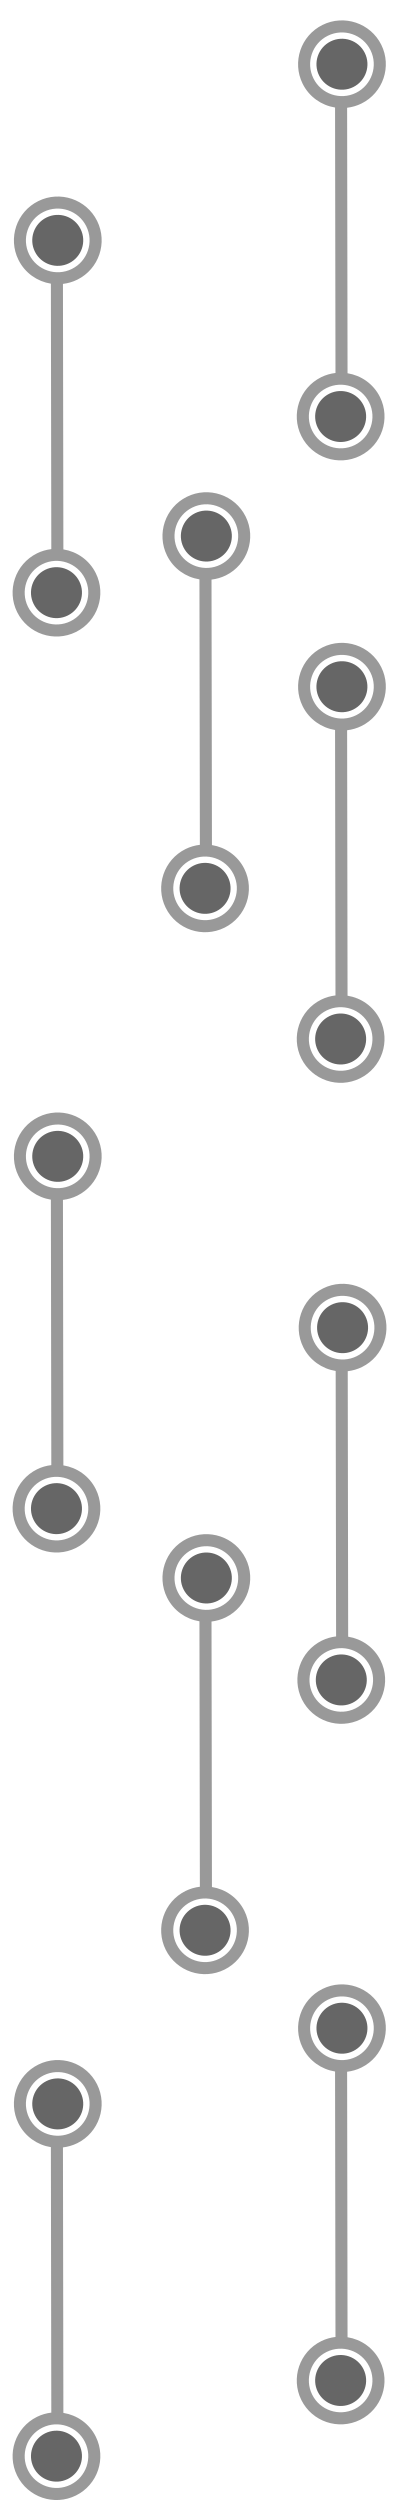
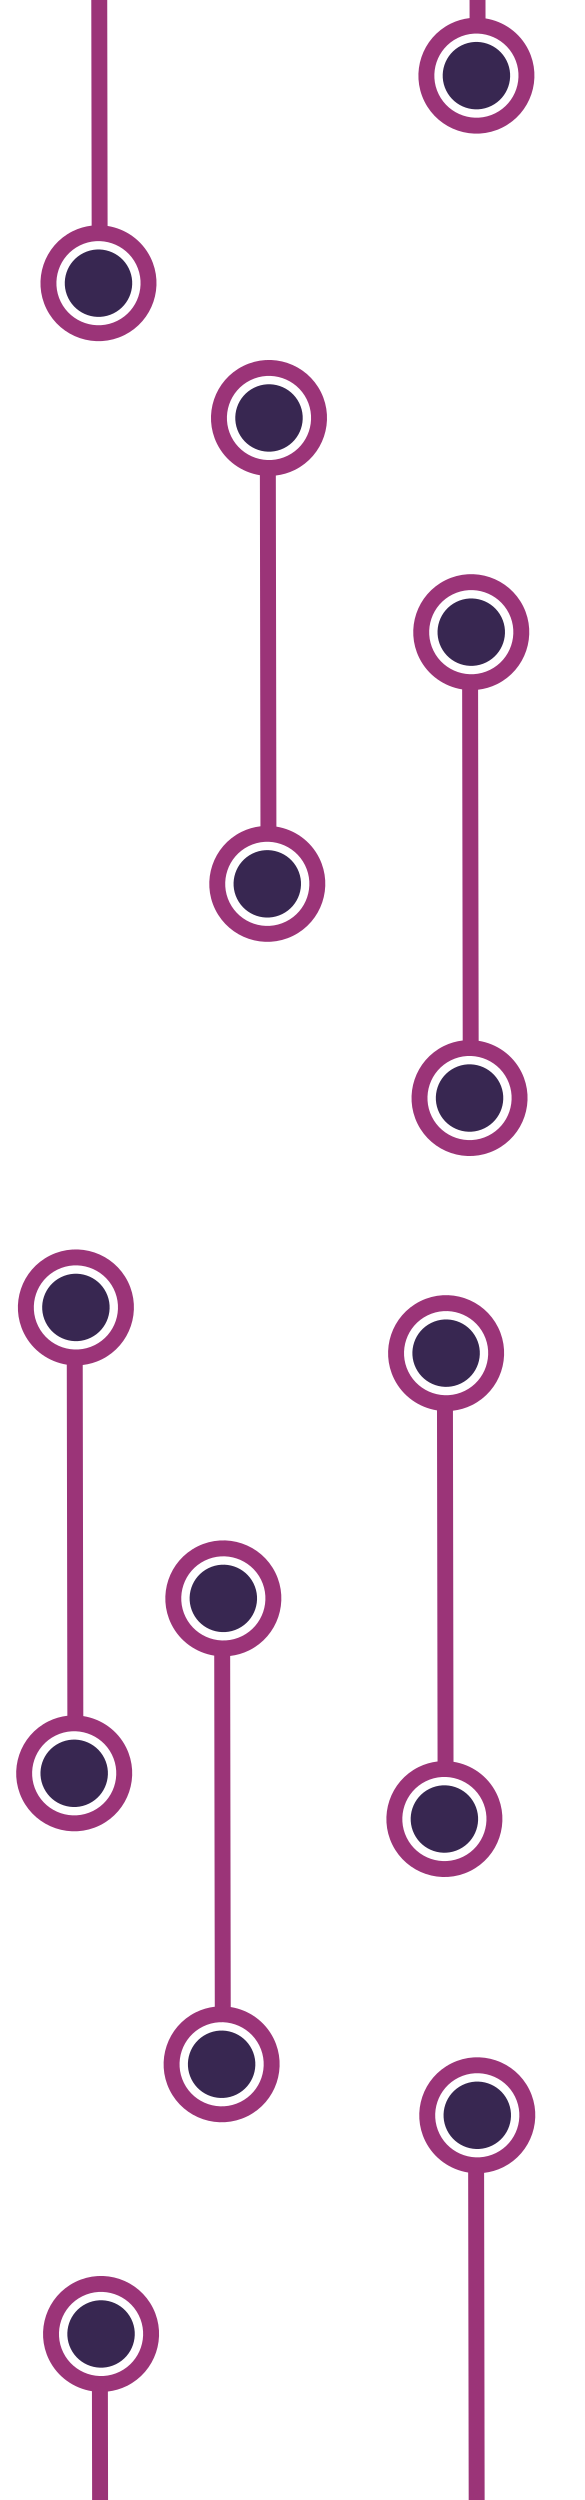
- <svg xmlns="http://www.w3.org/2000/svg" version="1.1" id="svg2" x="0px" y="0px" viewBox="270.9 -323.2 141.7 861.8" enable-background="new 270.9 -323.2 141.7 861.8" xml:space="preserve">
+ <svg xmlns="http://www.w3.org/2000/svg" version="1.1" id="svg2" x="0px" y="0px" width="152.433px" height="651.666px" viewBox="266.734 -206.333 152.433 651.666" enable-background="new 266.734 -206.333 152.433 651.666" xml:space="preserve">
  <g id="g10" transform="matrix(1.333333,0,0,-1.333333,0,213.3333)">
    <g id="g12" transform="scale(0.1)">
-       <path id="path14" fill="#666666" d="M2148.5,2550.8c-32.6-16.2-46-55.7-29.8-88.3c16.2-32.6,55.7-46,88.3-29.8    c32.6,16.2,46,55.7,29.8,88.3C2220.7,2553.6,2181.1,2566.9,2148.5,2550.8" />
-       <path id="path16" fill="#666666" d="M2151.8,3461.6c-32.6-16.2-46-55.7-29.8-88.3c16.2-32.6,55.7-46,88.3-29.8    c32.6,16.2,46,55.7,29.8,88.3C2224,3464.4,2184.5,3477.7,2151.8,3461.6" />
-       <path id="path88" fill="#999999" d="M2254.8,3439c-20.1,40.7-69.6,57.3-110.3,37.2c-40.7-20.1-57.4-69.6-37.2-110.3    c20.1-40.7,69.6-57.4,110.3-37.2C2258.3,3348.9,2275,3398.4,2254.8,3439z M2141.3,2565.4c-40.7-20.1-57.3-69.6-37.2-110.2    c20.1-40.6,69.6-57.3,110.2-37.2c40.6,20.1,57.3,69.6,37.2,110.2C2231.4,2568.9,2181.9,2585.6,2141.3,2565.4z M2282.8,3452.9    c27.8-56.1,4.8-124.3-51.3-152c-12-5.9-24.5-9.4-37-10.9l1.1-686.4c35-5.6,66.9-27.4,83.8-61.5c27.8-56.1,4.8-124.2-51.3-152    c-56.1-27.8-124.2-4.8-152,51.3c-27.8,56.1-4.8,124.2,51.3,152c11.9,5.9,24.4,9.4,37,10.9l-1.1,686.3c-35,5.6-66.9,27.4-83.8,61.5    c-27.8,56.1-4.8,124.3,51.3,152C2186.8,3531.9,2255,3508.9,2282.8,3452.9z" />
+       <path id="path14" fill="#382751" d="M2163.794,2652.95c-32.633-16.165-45.981-55.708-29.813-88.33    c16.161-32.622,55.715-45.981,88.341-29.817c32.622,16.165,45.967,55.73,29.802,88.337    C2235.96,2655.777,2196.405,2669.107,2163.794,2652.95" />
+       <path id="path16" fill="#382751" d="M2167.12,3563.72c-32.622-16.161-45.963-55.704-29.802-88.334    c16.172-32.629,55.715-45.97,88.33-29.802c32.633,16.161,45.985,55.708,29.82,88.337    C2239.3,3566.547,2199.752,3579.885,2167.12,3563.72" />
+       <path id="path88" fill="#9B3478" d="M2270.12,3541.187c-20.142,40.657-69.609,57.338-110.255,37.204    c-40.66-20.149-57.356-69.603-37.21-110.259c20.142-40.664,69.605-57.353,110.27-37.204    C2273.57,3451.059,2290.269,3500.52,2270.12,3541.187z M2156.529,2667.598c-40.657-20.142-57.338-69.595-37.196-110.244    c20.138-40.649,69.587-57.349,110.248-37.192c40.642,20.134,57.337,69.595,37.196,110.244    C2246.642,2671.048,2197.178,2687.74,2156.529,2667.598z M2298.043,3555.027c27.773-56.063,4.775-124.252-51.284-152.025    c-11.953-5.922-24.459-9.4-37.009-10.884l1.11-686.353c35.021-5.618,66.929-27.393,83.836-61.531    c27.773-56.06,4.768-124.226-51.292-152c-56.052-27.773-124.237-4.775-152.01,51.284c-27.77,56.06-4.757,124.233,51.302,152.007    c11.942,5.911,24.445,9.397,36.987,10.884l-1.117,686.345c-35.021,5.629-66.933,27.419-83.837,61.531    c-27.777,56.066-4.753,124.252,51.306,152.025C2202.093,3634.081,2270.267,3611.079,2298.043,3555.027z" />
    </g>
  </g>
  <g id="g10_2_" transform="matrix(1.333333,0,0,-1.333333,0,213.3333)">
    <g id="g12_2_" transform="scale(0.1)">
-       <path id="path14_2_" fill="#666666" d="M2532.7,1786.3c-32.6-16.2-46-55.7-29.8-88.3c16.2-32.6,55.7-46,88.3-29.8    c32.6,16.2,46,55.7,29.8,88.3C2604.9,1789.1,2565.3,1802.4,2532.7,1786.3" />
-       <path id="path16_2_" fill="#666666" d="M2536,2697.1c-32.6-16.2-46-55.7-29.8-88.3c16.2-32.6,55.7-46,88.3-29.8    c32.6,16.2,46,55.7,29.8,88.3C2608.2,2699.9,2568.6,2713.2,2536,2697.1" />
-       <path id="path88_2_" fill="#999999" d="M2639,2674.5c-20.1,40.7-69.6,57.3-110.3,37.2c-40.7-20.1-57.4-69.6-37.2-110.3    c20.1-40.7,69.6-57.4,110.3-37.2C2642.5,2584.4,2659.2,2633.9,2639,2674.5z M2525.4,1800.9c-40.6-20.1-57.3-69.6-37.2-110.2    s69.6-57.3,110.2-37.2c40.6,20.1,57.3,69.6,37.2,110.2C2615.5,1804.4,2566.1,1821.1,2525.4,1800.9z M2666.9,2688.4    c27.8-56.1,4.8-124.3-51.3-152c-12-5.9-24.5-9.4-37-10.9l1.1-686.4c35-5.6,66.9-27.4,83.8-61.5c27.8-56.1,4.8-124.2-51.3-152    c-56.1-27.8-124.2-4.8-152,51.3c-27.8,56.1-4.8,124.2,51.3,152c11.9,5.9,24.4,9.4,37,10.9l-1.1,686.3c-35,5.6-66.9,27.4-83.8,61.5    c-27.8,56.1-4.8,124.3,51.3,152C2571,2767.4,2639.2,2744.4,2666.9,2688.4z" />
+       <path id="path14_2_" fill="#382751" d="M2493.791,1478.647c-32.629-16.165-45.981-55.708-29.81-88.33    c16.157-32.622,55.715-45.981,88.345-29.817c32.622,16.165,45.967,55.73,29.795,88.337    C2565.964,1481.475,2526.406,1494.805,2493.791,1478.647" />
+       <path id="path16_2_" fill="#382751" d="M2497.116,2389.417c-32.622-16.161-45.959-55.704-29.795-88.333    c16.172-32.629,55.708-45.971,88.33-29.802c32.629,16.161,45.981,55.708,29.817,88.337    C2569.303,2392.245,2529.753,2405.582,2497.116,2389.417" />
+       <path id="path88_2_" fill="#9B3478" d="M2600.124,2366.885c-20.142,40.657-69.609,57.337-110.259,37.203    c-40.664-20.149-57.356-69.602-37.207-110.259c20.142-40.664,69.602-57.352,110.266-37.203    C2603.566,2276.756,2620.265,2326.217,2600.124,2366.885z M2486.525,1493.296c-40.649-20.142-57.334-69.595-37.192-110.244    s69.587-57.349,110.244-37.192c40.649,20.134,57.341,69.595,37.2,110.244C2576.642,1496.746,2527.175,1513.438,2486.525,1493.296z     M2628.044,2380.724c27.773-56.063,4.775-124.251-51.284-152.025c-11.953-5.922-24.463-9.401-37.009-10.884l1.106-686.353    c35.024-5.618,66.929-27.393,83.84-61.531c27.773-56.06,4.768-124.226-51.292-152c-56.052-27.773-124.233-4.775-152.01,51.284    c-27.77,56.06-4.757,124.233,51.302,152.007c11.938,5.911,24.448,9.397,36.987,10.884l-1.113,686.345    c-35.024,5.628-66.936,27.418-83.84,61.531c-27.777,56.067-4.753,124.251,51.306,152.025    C2532.096,2459.778,2600.27,2436.776,2628.044,2380.724z" />
    </g>
  </g>
  <g id="g10_3_" transform="matrix(1.333333,0,0,-1.333333,0,213.3333)">
    <g id="g12_3_" transform="scale(0.1)">
-       <path id="path14_3_" fill="#666666" d="M2884.9-260.3c-32.6-16.2-46-55.7-29.8-88.3c16.2-32.6,55.7-46,88.3-29.8    c32.6,16.2,46,55.7,29.8,88.3C2957.1-257.4,2917.5-244.1,2884.9-260.3" />
-       <path id="path16_3_" fill="#666666" d="M2888.2,650.5c-32.6-16.2-46-55.7-29.8-88.3c16.2-32.6,55.7-46,88.3-29.8    c32.6,16.2,46,55.7,29.8,88.3C2960.4,653.3,2920.9,666.7,2888.2,650.5" />
-       <path id="path88_3_" fill="#999999" d="M2991.2,628c-20.1,40.7-69.6,57.3-110.3,37.2c-40.7-20.2-57.4-69.6-37.2-110.3    c20.1-40.7,69.6-57.4,110.3-37.2C2994.7,537.8,3011.4,587.3,2991.2,628z M2877.6-245.6c-40.6-20.1-57.3-69.6-37.2-110.2    s69.6-57.3,110.2-37.2c40.6,20.1,57.3,69.6,37.2,110.2C2967.7-242.2,2918.3-225.5,2877.6-245.6z M3019.1,641.8    c27.8-56.1,4.8-124.3-51.3-152c-12-5.9-24.5-9.4-37-10.9l1.1-686.4c35-5.6,66.9-27.4,83.8-61.5c27.8-56.1,4.8-124.2-51.3-152    c-56.1-27.8-124.2-4.8-152,51.3s-4.8,124.2,51.3,152c11.9,5.9,24.4,9.4,37,10.9l-1.1,686.3c-35,5.6-66.9,27.4-83.8,61.5    c-27.8,56.1-4.8,124.3,51.3,152C2923.2,720.9,2991.4,697.9,3019.1,641.8z" />
+       <path id="path14_3_" fill="#382751" d="M2840.043-349.624c-32.629-16.165-45.981-55.708-29.81-88.33    c16.157-32.622,55.715-45.981,88.345-29.817c32.622,16.165,45.967,55.73,29.795,88.337    C2912.216-346.797,2872.658-333.467,2840.043-349.624" />
+       <path id="path16_3_" fill="#382751" d="M2843.369,561.143c-32.622-16.157-45.959-55.701-29.795-88.33    c16.172-32.629,55.708-45.967,88.33-29.802c32.629,16.165,45.981,55.708,29.817,88.337    C2915.556,563.97,2876.005,577.314,2843.369,561.143" />
+       <path id="path88_3_" fill="#9B3478" d="M2946.376,538.613c-20.142,40.657-69.609,57.334-110.259,37.207    c-40.664-20.156-57.356-69.609-37.207-110.259c20.142-40.664,69.602-57.356,110.266-37.207    C2949.819,448.481,2966.518,497.949,2946.376,538.613z M2832.778-334.976c-40.649-20.142-57.334-69.595-37.192-110.244    s69.587-57.349,110.244-37.192c40.649,20.134,57.341,69.595,37.2,110.244C2922.895-331.526,2873.427-314.834,2832.778-334.976z     M2974.296,552.456c27.773-56.067,4.775-124.255-51.284-152.029c-11.953-5.925-24.463-9.397-37.009-10.884l1.106-686.353    c35.024-5.618,66.929-27.393,83.84-61.531c27.773-56.06,4.768-124.226-51.292-152c-56.052-27.773-124.233-4.775-152.007,51.284    s-4.761,124.233,51.299,152.007c11.938,5.911,24.448,9.397,36.987,10.884l-1.113,686.345    c-35.024,5.625-66.936,27.422-83.84,61.531c-27.781,56.067-4.753,124.255,51.306,152.029    C2878.349,631.506,2946.523,608.501,2974.296,552.456z" />
    </g>
  </g>
  <g id="g10_4_" transform="matrix(1.333333,0,0,-1.333333,0,213.3333)">
    <g id="g12_4_" transform="scale(0.1)">
-       <path id="path14_4_" fill="#666666" d="M2148.5,182.6c-32.6-16.2-46-55.7-29.8-88.3c16.2-32.6,55.7-46,88.3-29.8    c32.6,16.2,46,55.7,29.8,88.3C2220.7,185.5,2181.1,198.8,2148.5,182.6" />
-       <path id="path16_4_" fill="#666666" d="M2151.8,1093.4c-32.6-16.2-46-55.7-29.8-88.3c16.2-32.6,55.7-46,88.3-29.8    c32.6,16.2,46,55.7,29.8,88.3C2224,1096.2,2184.5,1109.6,2151.8,1093.4" />
-       <path id="path88_4_" fill="#999999" d="M2254.8,1070.9c-20.1,40.7-69.6,57.3-110.3,37.2c-40.7-20.1-57.4-69.6-37.2-110.3    c20.1-40.7,69.6-57.3,110.3-37.2C2258.3,980.8,2275,1030.2,2254.8,1070.9z M2141.3,197.3c-40.7-20.1-57.3-69.6-37.2-110.2    c20.1-40.6,69.6-57.3,110.2-37.2c40.6,20.1,57.3,69.6,37.2,110.2C2231.4,200.7,2181.9,217.4,2141.3,197.3z M2282.8,1084.7    c27.8-56.1,4.8-124.2-51.3-152c-12-5.9-24.5-9.4-37-10.9l1.1-686.4c35-5.6,66.9-27.4,83.8-61.5c27.8-56.1,4.8-124.2-51.3-152    c-56.1-27.8-124.2-4.8-152,51.3c-27.8,56.1-4.8,124.2,51.3,152c11.9,5.9,24.4,9.4,37,10.9l-1.1,686.3c-35,5.6-66.9,27.4-83.8,61.5    c-27.8,56.1-4.8,124.2,51.3,152C2186.8,1163.8,2255,1140.8,2282.8,1084.7z" />
+       <path id="path14_4_" fill="#382751" d="M2116.297-260.261c-32.633-16.165-45.981-55.708-29.813-88.33    c16.161-32.622,55.715-45.981,88.345-29.817c32.622,16.165,45.967,55.73,29.795,88.337    C2188.466-257.434,2148.908-244.104,2116.297-260.261" />
+       <path id="path16_4_" fill="#382751" d="M2119.622,650.513c-32.622-16.165-45.963-55.708-29.802-88.337    c16.172-32.629,55.715-45.974,88.334-29.802c32.629,16.157,45.981,55.708,29.817,88.337S2152.255,666.67,2119.622,650.513" />
+       <path id="path88_4_" fill="#9B3478" d="M2222.626,627.977c-20.142,40.657-69.609,57.341-110.259,37.2    c-40.661-20.142-57.356-69.595-37.211-110.259c20.142-40.664,69.606-57.349,110.27-37.2    C2226.069,537.852,2242.768,587.305,2222.626,627.977z M2109.031-245.612c-40.657-20.142-57.337-69.595-37.196-110.244    c20.138-40.649,69.587-57.349,110.244-37.192c40.649,20.134,57.341,69.595,37.2,110.244    C2199.145-242.163,2149.677-225.471,2109.031-245.612z M2250.546,641.812c27.773-56.06,4.775-124.248-51.284-152.021    c-11.953-5.918-24.463-9.404-37.009-10.884l1.106-686.353c35.024-5.618,66.929-27.393,83.84-61.531    c27.773-56.06,4.768-124.226-51.292-152c-56.052-27.773-124.237-4.775-152.011,51.284c-27.77,56.06-4.757,124.233,51.303,152.007    c11.942,5.911,24.444,9.397,36.987,10.884l-1.117,686.345c-35.021,5.632-66.932,27.415-83.837,61.531    c-27.777,56.067-4.753,124.248,51.306,152.021C2154.599,720.87,2222.773,697.872,2250.546,641.812z" />
    </g>
  </g>
  <g id="g10_5_" transform="matrix(1.333333,0,0,-1.333333,0,213.3333)">
    <g id="g12_5_" transform="scale(0.1)">
-       <path id="path14_5_" fill="#666666" d="M2532.7-907.5c-32.6-16.2-46-55.7-29.8-88.3c16.2-32.6,55.7-46,88.3-29.8    c32.6,16.2,46,55.7,29.8,88.3C2604.9-904.7,2565.3-891.4,2532.7-907.5" />
-       <path id="path16_5_" fill="#666666" d="M2536,3.3c-32.6-16.2-46-55.7-29.8-88.3c16.2-32.6,55.7-46,88.3-29.8    c32.6,16.2,46,55.7,29.8,88.3C2608.2,6.1,2568.6,19.4,2536,3.3" />
-       <path id="path88_5_" fill="#999999" d="M2639-19.3c-20.1,40.7-69.6,57.3-110.3,37.2c-40.7-20.2-57.4-69.6-37.2-110.3    c20.1-40.7,69.6-57.4,110.3-37.2C2642.5-109.4,2659.2-59.9,2639-19.3z M2525.4-892.9c-40.7-20.1-57.3-69.6-37.2-110.2    c20.1-40.6,69.6-57.3,110.2-37.2c40.6,20.1,57.3,69.6,37.2,110.2C2615.5-889.4,2566.1-872.7,2525.4-892.9z M2666.9-5.4    c27.8-56.1,4.8-124.3-51.3-152c-12-5.9-24.5-9.4-37-10.9l1.1-686.4c35-5.6,66.9-27.4,83.8-61.5c27.8-56.1,4.8-124.2-51.3-152    c-56.1-27.8-124.2-4.8-152,51.3c-27.8,56.1-4.8,124.2,51.3,152c11.9,5.9,24.4,9.4,37,10.9l-1.1,686.3c-35,5.6-66.9,27.4-83.8,61.5    c-27.8,56.1-4.8,124.3,51.3,152C2571,73.6,2639.2,50.6,2666.9-5.4z" />
+       <path id="path14_5_" fill="#382751" d="M2404.527-829.082c-32.633-16.165-45.981-55.708-29.813-88.33    c16.161-32.622,55.715-45.981,88.345-29.817c32.622,16.165,45.967,55.73,29.795,88.337    C2476.696-826.254,2437.138-812.924,2404.527-829.082" />
+       <path id="path16_5_" fill="#382751" d="M2407.852,81.685c-32.622-16.157-45.963-55.701-29.802-88.33    c16.172-32.629,55.715-45.967,88.334-29.802c32.629,16.165,45.981,55.708,29.817,88.337    C2480.036,84.512,2440.485,97.857,2407.852,81.685" />
+       <path id="path88_5_" fill="#9B3478" d="M2510.856,59.156c-20.142,40.657-69.609,57.334-110.259,37.207    c-40.661-20.156-57.356-69.609-37.211-110.259c20.142-40.664,69.606-57.356,110.27-37.207    C2514.299-30.976,2530.998,18.492,2510.856,59.156z M2397.261-814.433c-40.657-20.142-57.337-69.595-37.196-110.244    c20.138-40.649,69.587-57.349,110.244-37.192c40.649,20.134,57.341,69.595,37.2,110.244    C2487.375-810.983,2437.907-794.292,2397.261-814.433z M2538.776,72.999c27.773-56.067,4.775-124.255-51.284-152.029    c-11.953-5.925-24.463-9.397-37.009-10.884l1.106-686.353c35.024-5.618,66.929-27.393,83.84-61.531    c27.773-56.06,4.768-124.226-51.292-152c-56.052-27.773-124.237-4.775-152.011,51.284c-27.77,56.06-4.757,124.233,51.303,152.007    c11.942,5.911,24.444,9.397,36.987,10.884L2419.3-89.277c-35.021,5.625-66.932,27.422-83.836,61.531    c-27.777,56.067-4.753,124.255,51.306,152.029C2442.829,152.049,2511.003,129.043,2538.776,72.999z" />
    </g>
  </g>
  <g id="g10_8_" transform="matrix(1.333333,0,0,-1.333333,0,213.3333)">
    <g id="g12_8_" transform="scale(0.1)">
-       <path id="path14_8_" fill="#666666" d="M2883.2,1396.8c-32.6-16.2-46-55.7-29.8-88.3c16.2-32.6,55.7-46,88.3-29.8    c32.6,16.2,46,55.7,29.8,88.3C2955.4,1399.7,2915.8,1413,2883.2,1396.8" />
-       <path id="path16_8_" fill="#666666" d="M2886.5,2307.6c-32.6-16.2-46-55.7-29.8-88.3c16.2-32.6,55.7-46,88.3-29.8    c32.6,16.2,46,55.7,29.8,88.3C2958.7,2310.4,2919.2,2323.8,2886.5,2307.6" />
-       <path id="path88_8_" fill="#999999" d="M2989.6,2285.1c-20.1,40.7-69.6,57.3-110.3,37.2c-40.7-20.1-57.4-69.6-37.2-110.3    c20.1-40.7,69.6-57.4,110.3-37.2C2993,2195,3009.7,2244.4,2989.6,2285.1z M2876,1411.5c-40.6-20.1-57.3-69.6-37.2-110.2    c20.1-40.7,69.6-57.3,110.2-37.2c40.6,20.1,57.3,69.6,37.2,110.2C2966.1,1415,2916.6,1431.6,2876,1411.5z M3017.5,2298.9    c27.8-56.1,4.8-124.3-51.3-152c-12-5.9-24.5-9.4-37-10.9l1.1-686.3c35-5.6,66.9-27.4,83.8-61.5c27.8-56.1,4.8-124.2-51.3-152    c-56.1-27.8-124.2-4.8-152,51.3c-27.8,56.1-4.8,124.2,51.3,152c11.9,5.9,24.4,9.4,37,10.9l-1.1,686.3c-35,5.6-66.9,27.4-83.8,61.5    c-27.8,56.1-4.8,124.3,51.3,152C2921.5,2378,2989.7,2355,3017.5,2298.9z" />
+       <path id="path14_8_" fill="#382751" d="M2889.211,1059.908c-32.629-16.157-45.981-55.708-29.81-88.33    c16.157-32.622,55.715-45.982,88.345-29.81c32.622,16.157,45.967,55.723,29.795,88.33    C2961.384,1062.735,2921.826,1076.065,2889.211,1059.908" />
+       <path id="path16_8_" fill="#382751" d="M2892.536,1970.678c-32.622-16.161-45.959-55.704-29.795-88.333    c16.172-32.629,55.708-45.971,88.33-29.802c32.629,16.161,45.981,55.708,29.817,88.337    C2964.724,1973.505,2925.173,1986.843,2892.536,1970.678" />
+       <path id="path88_8_" fill="#9B3478" d="M2995.544,1948.146c-20.142,40.657-69.609,57.337-110.259,37.203    c-40.664-20.149-57.356-69.602-37.207-110.259c20.142-40.664,69.602-57.352,110.266-37.203    C2998.986,1858.017,3015.686,1907.478,2995.544,1948.146z M2881.945,1074.557c-40.649-20.142-57.334-69.595-37.192-110.244    c20.142-40.65,69.587-57.349,110.244-37.193c40.649,20.142,57.341,69.595,37.2,110.245    C2972.062,1078.014,2922.595,1094.698,2881.945,1074.557z M3023.464,1961.984c27.773-56.063,4.775-124.251-51.284-152.025    c-11.953-5.922-24.463-9.401-37.009-10.884l1.106-686.345c35.024-5.625,66.929-27.393,83.84-61.538    c27.773-56.06,4.768-124.219-51.292-151.993c-56.052-27.773-124.233-4.775-152.007,51.285    c-27.773,56.06-4.761,124.233,51.299,152.007c11.938,5.903,24.448,9.39,36.987,10.884l-1.113,686.338    c-35.024,5.628-66.936,27.418-83.84,61.531c-27.781,56.067-4.753,124.251,51.306,152.025    C2927.517,2041.039,2995.69,2018.037,3023.464,1961.984z" />
    </g>
  </g>
  <g id="g10_1_" transform="matrix(1.333333,0,0,-1.333333,0,213.3333)">
    <g id="g12_1_" transform="scale(0.1)">
-       <path id="path14_1_" fill="#666666" d="M2883.2,3006.2c-32.6-16.2-46-55.7-29.8-88.3s55.7-46,88.3-29.8    c32.6,16.2,46,55.7,29.8,88.3C2955.4,3009,2915.8,3022.3,2883.2,3006.2" />
-       <path id="path16_1_" fill="#666666" d="M2886.6,3917c-32.6-16.2-46-55.7-29.8-88.3c16.2-32.6,55.7-46,88.3-29.8    c32.6,16.2,46,55.7,29.8,88.3C2958.7,3919.8,2919.2,3933.1,2886.6,3917" />
-       <path id="path88_1_" fill="#999999" d="M2989.6,3894.4c-20.1,40.7-69.6,57.3-110.3,37.2c-40.7-20.1-57.4-69.6-37.2-110.3    c20.1-40.7,69.6-57.4,110.3-37.2C2993,3804.3,3009.7,3853.8,2989.6,3894.4z M2876,3020.8c-40.7-20.1-57.3-69.6-37.2-110.2    c20.1-40.6,69.6-57.3,110.2-37.2c40.6,20.1,57.3,69.6,37.2,110.2C2966.1,3024.3,2916.6,3041,2876,3020.8z M3017.5,3908.3    c27.8-56.1,4.8-124.3-51.3-152c-12-5.9-24.5-9.4-37-10.9l1.1-686.4c35-5.6,66.9-27.4,83.8-61.5c27.8-56.1,4.8-124.2-51.3-152    c-56.1-27.8-124.2-4.8-152,51.3c-27.8,56.1-4.8,124.2,51.3,152c11.9,5.9,24.4,9.4,37,10.9L2898,3746c-35,5.6-66.9,27.4-83.8,61.5    c-27.8,56.1-4.8,124.3,51.3,152C2921.5,3987.3,2989.7,3964.3,3017.5,3908.3z" />
+       <path id="path14_1_" fill="#382751" d="M2902.651,3058.68c-32.637-16.165-45.981-55.708-29.817-88.33s55.715-45.981,88.345-29.817    c32.622,16.165,45.967,55.73,29.795,88.337C2974.816,3061.507,2935.258,3074.837,2902.651,3058.68" />
+       <path id="path16_1_" fill="#382751" d="M2905.976,3969.45c-32.622-16.16-45.967-55.704-29.81-88.333    c16.172-32.63,55.715-45.971,88.337-29.803c32.629,16.161,45.981,55.708,29.817,88.338    C2978.156,3972.277,2938.605,3985.615,2905.976,3969.45" />
+       <path id="path88_1_" fill="#9B3478" d="M3008.977,3946.918c-20.142,40.656-69.609,57.337-110.259,37.203    c-40.657-20.149-57.356-69.603-37.214-110.259c20.142-40.664,69.609-57.353,110.273-37.203    C3012.419,3856.789,3029.118,3906.25,3008.977,3946.918z M2895.385,3073.329c-40.664-20.142-57.341-69.595-37.2-110.244    c20.134-40.649,69.587-57.349,110.244-37.192c40.649,20.134,57.341,69.595,37.2,110.244    C2985.495,3076.778,2936.027,3093.47,2895.385,3073.329z M3036.896,3960.757c27.773-56.063,4.775-124.252-51.284-152.025    c-11.953-5.922-24.463-9.4-37.009-10.884l1.106-686.353c35.024-5.618,66.929-27.393,83.84-61.531    c27.773-56.06,4.768-124.226-51.292-152c-56.052-27.773-124.241-4.775-152.014,51.284c-27.766,56.06-4.753,124.233,51.306,152.007    c11.946,5.911,24.441,9.397,36.987,10.884l-1.121,686.346c-35.017,5.628-66.929,27.418-83.833,61.53    c-27.773,56.067-4.753,124.252,51.306,152.025C2940.949,4039.811,3009.123,4016.809,3036.896,3960.757z" />
    </g>
  </g>
  <g id="g10_6_" transform="matrix(1.333333,0,0,-1.333333,0,213.3333)">
    <g id="g12_6_" transform="scale(0.1)">
-       <path id="path14_6_" fill="#666666" d="M2883.2-2071.5c-32.6-16.2-46-55.7-29.8-88.3c16.2-32.6,55.7-46,88.3-29.8    c32.6,16.2,46,55.7,29.8,88.3C2955.4-2068.7,2915.8-2055.3,2883.2-2071.5" />
-       <path id="path16_6_" fill="#666666" d="M2886.6-1160.7c-32.6-16.2-46-55.7-29.8-88.3c16.2-32.6,55.7-46,88.3-29.8    c32.6,16.2,46,55.7,29.8,88.3C2958.7-1157.9,2919.2-1144.6,2886.6-1160.7" />
-       <path id="path88_6_" fill="#999999" d="M2989.6-1183.3c-20.1,40.7-69.6,57.3-110.3,37.2c-40.7-20.2-57.4-69.6-37.2-110.3    c20.1-40.7,69.6-57.4,110.3-37.2C2993-1273.4,3009.7-1223.9,2989.6-1183.3z M2876-2056.8c-40.7-20.1-57.3-69.6-37.2-110.2    c20.1-40.7,69.6-57.3,110.2-37.2c40.6,20.1,57.3,69.6,37.2,110.2C2966.1-2053.4,2916.6-2036.7,2876-2056.8z M3017.5-1169.4    c27.8-56.1,4.8-124.3-51.3-152c-12-5.9-24.5-9.4-37-10.9l1.1-686.4c35-5.6,66.9-27.4,83.8-61.5c27.8-56.1,4.8-124.2-51.3-152    c-56.1-27.8-124.2-4.8-152,51.3c-27.8,56.1-4.8,124.2,51.3,152c11.9,5.9,24.4,9.4,37,10.9l-1.1,686.3c-35,5.6-66.9,27.4-83.8,61.5    c-27.8,56.1-4.8,124.3,51.3,152C2921.5-1090.4,2989.7-1113.4,3017.5-1169.4z" />
+       <path id="path14_6_" fill="#382751" d="M2900.981-1839.619c-32.637-16.165-45.981-55.708-29.817-88.33    c16.165-32.622,55.715-45.982,88.345-29.817c32.622,16.165,45.967,55.73,29.795,88.338    C2973.146-1836.792,2933.588-1823.461,2900.981-1839.619" />
+       <path id="path16_6_" fill="#382751" d="M2904.306-928.852c-32.622-16.157-45.967-55.701-29.81-88.33    c16.172-32.629,55.715-45.967,88.337-29.802c32.629,16.165,45.981,55.708,29.817,88.337    C2976.486-926.025,2936.936-912.68,2904.306-928.852" />
+       <path id="path88_6_" fill="#9B3478" d="M3007.307-951.381c-20.142,40.657-69.609,57.334-110.259,37.207    c-40.657-20.156-57.356-69.609-37.214-110.259c20.142-40.664,69.609-57.356,110.273-37.207    C3010.749-1041.513,3027.448-992.045,3007.307-951.381z M2893.715-1824.97c-40.664-20.142-57.341-69.595-37.2-110.244    c20.134-40.65,69.587-57.349,110.244-37.193c40.649,20.134,57.341,69.595,37.2,110.244    C2983.825-1821.521,2934.357-1804.829,2893.715-1824.97z M3035.227-937.539c27.773-56.067,4.775-124.255-51.284-152.029    c-11.953-5.925-24.463-9.397-37.009-10.884l1.106-686.353c35.024-5.618,66.929-27.393,83.84-61.531    c27.773-56.06,4.768-124.226-51.292-152c-56.052-27.773-124.241-4.775-152.014,51.284c-27.766,56.06-4.753,124.234,51.306,152.007    c11.946,5.911,24.441,9.397,36.987,10.884l-1.121,686.345c-35.017,5.625-66.929,27.422-83.833,61.531    c-27.773,56.067-4.753,124.255,51.306,152.029C2939.279-858.488,3007.453-881.494,3035.227-937.539z" />
    </g>
  </g>
  <g id="g10_7_" transform="matrix(1.333333,0,0,-1.333333,0,213.3333)">
    <g id="g12_7_" transform="scale(0.1)">
-       <path id="path14_7_" fill="#666666" d="M2148.5-2267.1c-32.6-16.2-46-55.7-29.8-88.3s55.7-46,88.3-29.8    c32.6,16.2,46,55.7,29.8,88.3C2220.7-2264.3,2181.1-2251,2148.5-2267.1" />
-       <path id="path16_7_" fill="#666666" d="M2151.8-1356.4c-32.6-16.2-46-55.7-29.8-88.3c16.2-32.6,55.7-46,88.3-29.8    c32.6,16.2,46,55.7,29.8,88.3C2224-1353.5,2184.5-1340.2,2151.8-1356.4" />
-       <path id="path88_7_" fill="#999999" d="M2254.8-1378.9c-20.1,40.7-69.6,57.3-110.3,37.2c-40.7-20.2-57.4-69.6-37.2-110.3    c20.1-40.7,69.6-57.4,110.3-37.2C2258.3-1469,2275-1419.5,2254.8-1378.9z M2141.3-2252.5c-40.7-20.1-57.3-69.6-37.2-110.2    c20.1-40.6,69.6-57.3,110.2-37.2c40.6,20.1,57.3,69.6,37.2,110.2C2231.4-2249,2181.9-2232.3,2141.3-2252.5z M2282.8-1365    c27.8-56.1,4.8-124.3-51.3-152c-12-5.9-24.5-9.4-37-10.9l1.1-686.4c35-5.6,66.9-27.4,83.8-61.5c27.8-56.1,4.8-124.2-51.3-152    c-56.1-27.8-124.2-4.8-152,51.3c-27.8,56.1-4.8,124.2,51.3,152c11.9,5.9,24.4,9.4,37,10.9l-1.1,686.3c-35,5.6-66.9,27.4-83.8,61.5    c-27.8,56.1-4.8,124.3,51.3,152C2186.8-1286,2255-1309,2282.8-1365z" />
+       <path id="path14_7_" fill="#382751" d="M2165.472-2267.119c-32.637-16.165-45.981-55.708-29.817-88.33    s55.715-45.981,88.345-29.817c32.622,16.165,45.967,55.73,29.795,88.337C2237.637-2264.292,2198.079-2250.962,2165.472-2267.119" />
+       <path id="path16_7_" fill="#382751" d="M2168.797-1356.352c-32.622-16.157-45.967-55.701-29.81-88.33    c16.172-32.629,55.715-45.967,88.337-29.802c32.629,16.165,45.981,55.708,29.817,88.337    C2240.977-1353.525,2201.426-1340.18,2168.797-1356.352" />
+       <path id="path88_7_" fill="#9B3478" d="M2271.797-1378.881c-20.142,40.657-69.609,57.334-110.259,37.207    c-40.657-20.156-57.356-69.609-37.214-110.259c20.142-40.664,69.609-57.356,110.273-37.207    C2275.24-1469.013,2291.939-1419.545,2271.797-1378.881z M2158.206-2252.47c-40.664-20.142-57.341-69.595-37.2-110.244    c20.134-40.649,69.587-57.349,110.244-37.192c40.649,20.134,57.341,69.595,37.2,110.244    C2248.316-2249.021,2198.848-2232.329,2158.206-2252.47z M2299.717-1365.039c27.773-56.067,4.775-124.255-51.284-152.029    c-11.953-5.925-24.463-9.397-37.009-10.884l1.106-686.353c35.024-5.618,66.929-27.393,83.84-61.531    c27.773-56.06,4.768-124.226-51.292-152c-56.052-27.773-124.241-4.775-152.014,51.284c-27.766,56.06-4.753,124.233,51.306,152.007    c11.946,5.911,24.441,9.397,36.987,10.884l-1.121,686.345c-35.017,5.625-66.929,27.422-83.833,61.531    c-27.773,56.067-4.753,124.255,51.306,152.029C2203.77-1285.988,2271.944-1308.994,2299.717-1365.039z" />
    </g>
  </g>
</svg>
